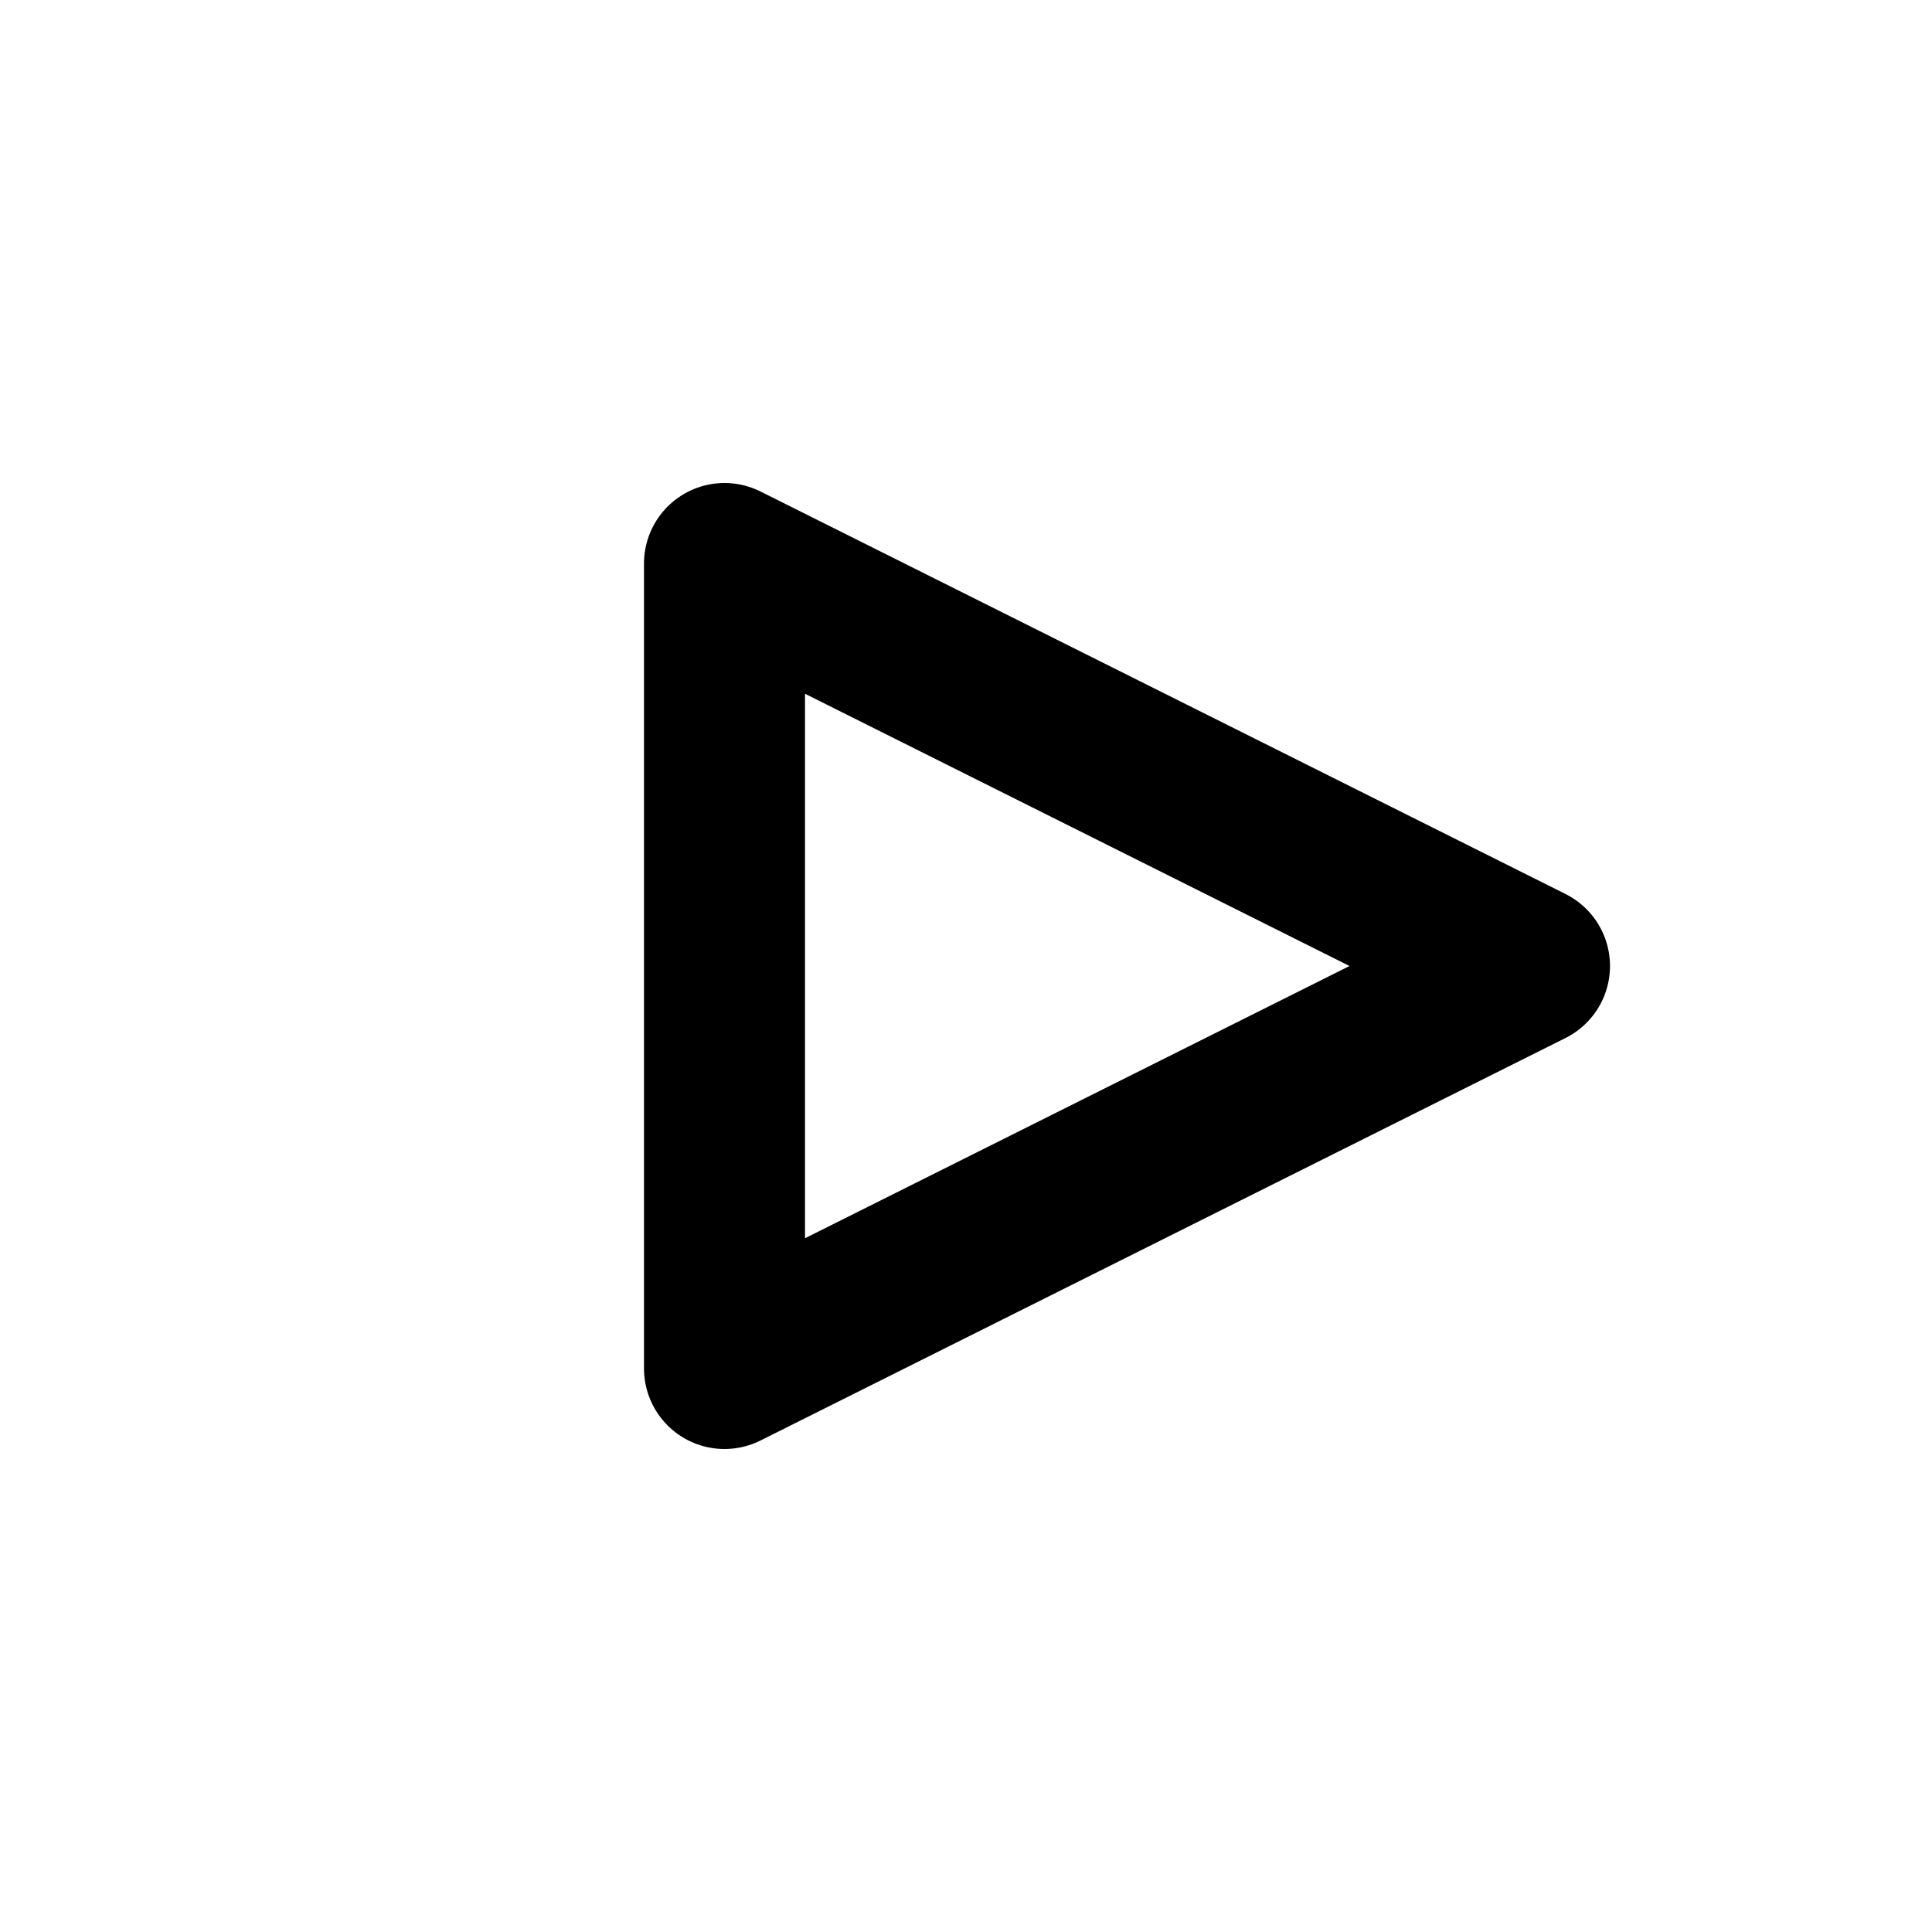
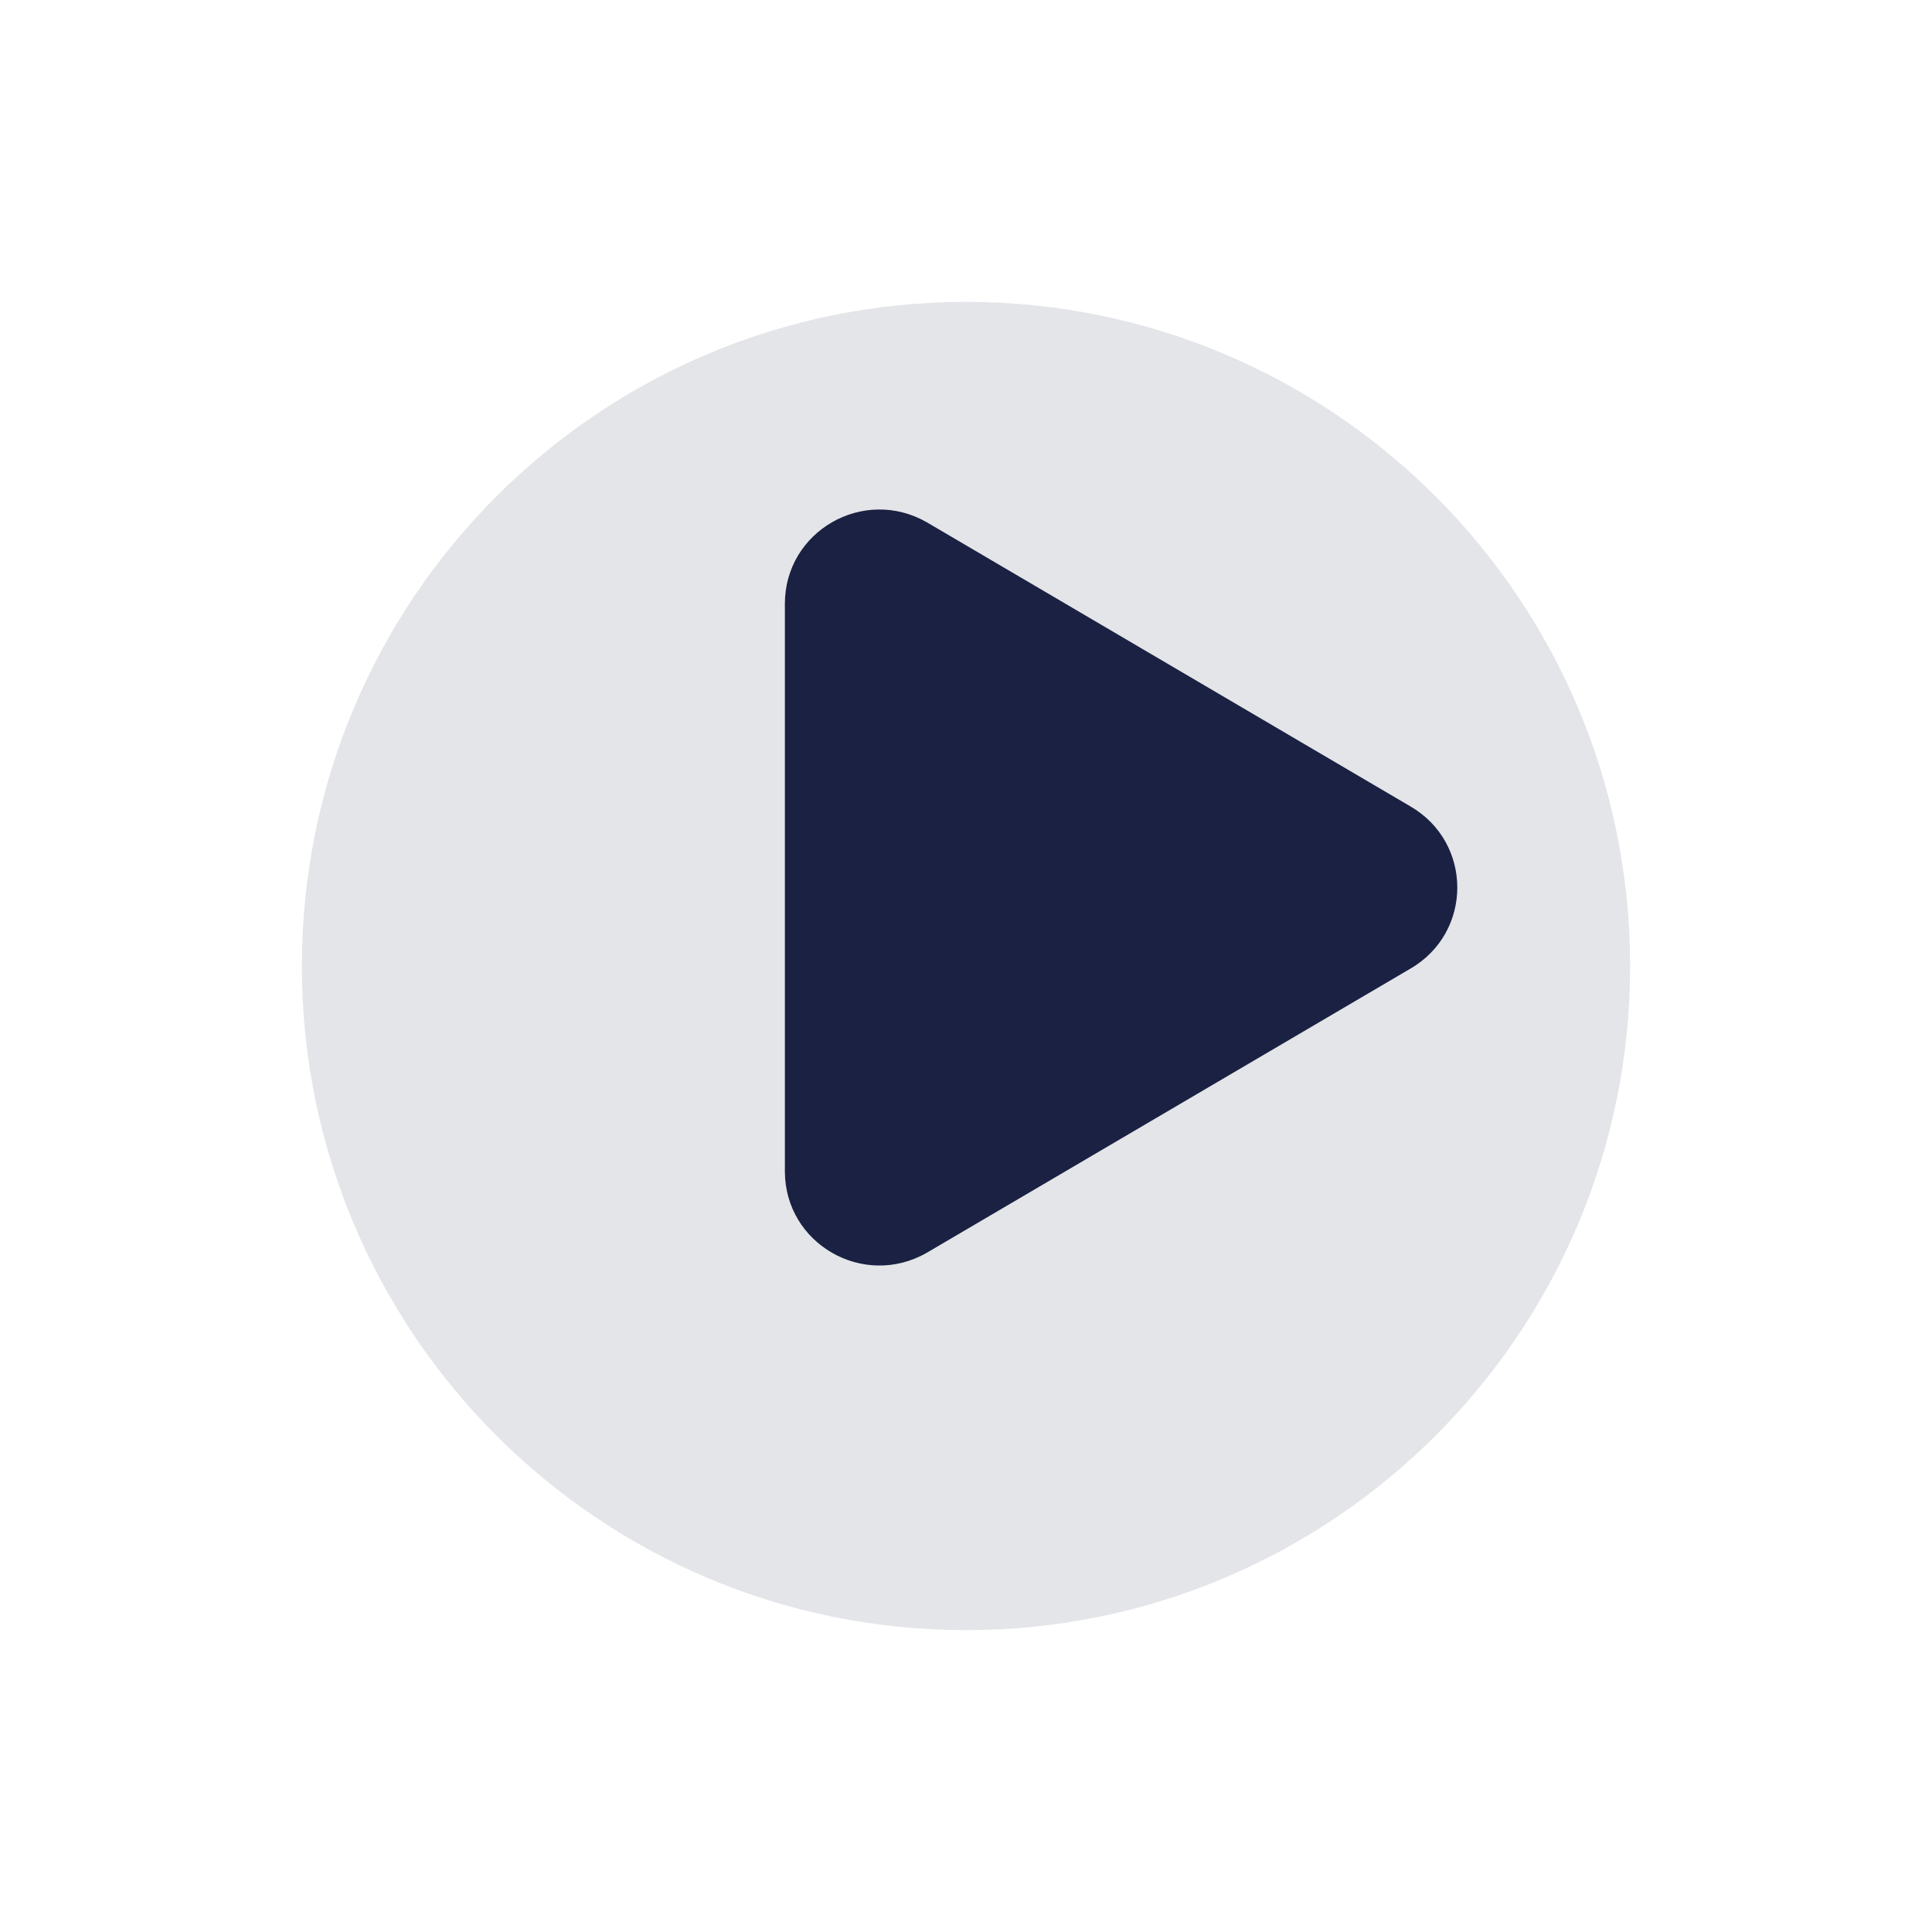
- <svg xmlns="http://www.w3.org/2000/svg" viewBox="0 0 24 24" fill="none" stroke="currentColor" stroke-width="2" stroke-linecap="round" stroke-linejoin="round">
-   <polygon points="9 7 19 12 9 17 9 7" />
+ <svg xmlns="http://www.w3.org/2000/svg" viewBox="0 0 64 64" aria-hidden="true">
+   <circle cx="32" cy="32" r="22" fill="#1a2142" opacity=".12" />
+   <path fill="#1a2142" d="M26 20c0-2.4 2.6-3.9 4.7-2.7l16 9.4c2.1 1.2 2.1 4.2 0 5.4l-16 9.4c-2.1 1.2-4.7-.3-4.7-2.7V20Z" />
</svg>
